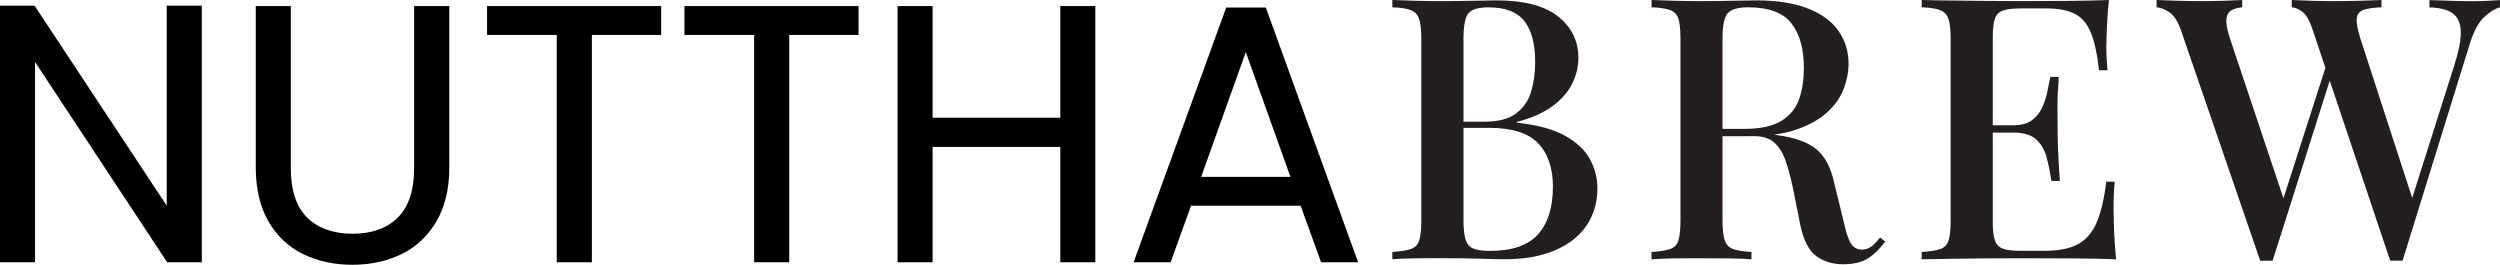
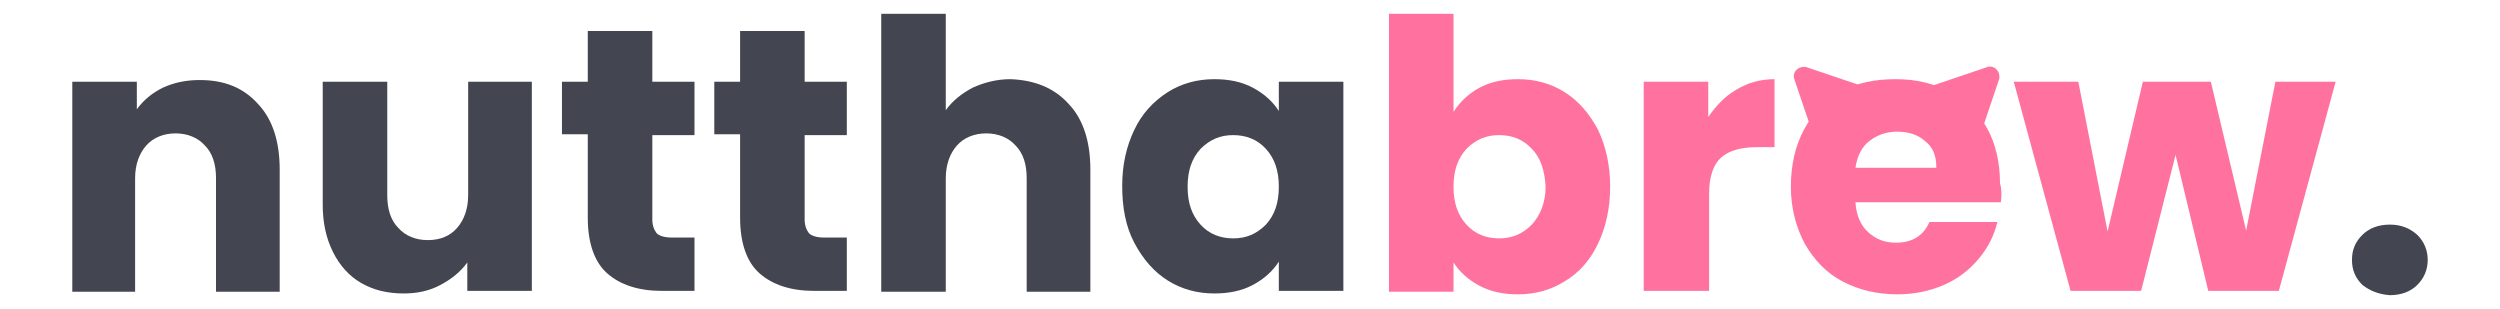
- <svg xmlns="http://www.w3.org/2000/svg" id="Layer_2" viewBox="0 0 338.3 35.83">
-   <defs>
-     <style>.cls-1{fill:#231f20;}</style>
-   </defs>
-   <g id="Layer_1-2">
-     <path class="cls-1" d="m188.42,0c.76.03,1.74.07,2.95.1,1.21.03,2.4.05,3.59.05,1.59,0,3.1-.02,4.53-.05,1.44-.03,2.45-.05,3.05-.05,3.7,0,6.47.73,8.3,2.18,1.83,1.45,2.75,3.32,2.75,5.6,0,1.16-.27,2.3-.82,3.44s-1.43,2.16-2.65,3.07c-1.22.91-2.84,1.63-4.86,2.16v.1c2.77.3,4.95.89,6.54,1.78,1.58.89,2.71,1.96,3.37,3.2.66,1.24.99,2.54.99,3.89,0,1.95-.5,3.64-1.49,5.08-.99,1.44-2.42,2.55-4.29,3.34-1.87.79-4.1,1.19-6.71,1.19-.73,0-1.83-.02-3.29-.07-1.47-.05-3.25-.07-5.33-.07-1.26,0-2.49,0-3.69.02-1.21.02-2.19.06-2.95.12v-.99c1.12-.07,1.96-.2,2.53-.4s.93-.59,1.12-1.19c.18-.59.27-1.49.27-2.68V5.25c0-1.22-.1-2.12-.3-2.7s-.58-.97-1.14-1.19c-.56-.21-1.39-.34-2.48-.37v-.99Zm13.08.99c-1.45,0-2.39.28-2.82.84-.43.56-.64,1.7-.64,3.42v24.58c0,1.16.1,2.03.3,2.63s.55.99,1.07,1.19c.51.2,1.26.3,2.25.3,2.97,0,5.13-.75,6.47-2.25,1.34-1.5,2.01-3.64,2.01-6.42,0-2.54-.67-4.51-2.01-5.9-1.34-1.39-3.54-2.08-6.62-2.08h-4.81v-.84h4.26c1.82,0,3.22-.37,4.21-1.12s1.67-1.73,2.03-2.97c.36-1.24.54-2.57.54-3.99,0-2.44-.49-4.29-1.46-5.52-.97-1.24-2.57-1.86-4.78-1.86Z" />
-     <path class="cls-1" d="m223.5,0c.76.03,1.74.07,2.95.1,1.21.03,2.4.05,3.59.05,1.59,0,3.1-.02,4.53-.05,1.44-.03,2.45-.05,3.05-.05,2.81,0,5.14.36,7.01,1.09s3.25,1.74,4.16,3.05c.91,1.31,1.36,2.8,1.36,4.48,0,1.02-.21,2.11-.62,3.25s-1.13,2.2-2.16,3.17c-1.02.98-2.41,1.78-4.16,2.4-1.75.63-3.98.94-6.69.94h-4.76v-.99h4.26c2.21,0,3.91-.37,5.08-1.11,1.17-.74,1.96-1.73,2.38-2.97.41-1.24.62-2.62.62-4.14,0-2.61-.56-4.63-1.69-6.07-1.12-1.44-3.07-2.16-5.85-2.16-1.42,0-2.35.28-2.8.84-.45.56-.67,1.7-.67,3.42v24.58c0,1.19.1,2.08.3,2.68s.58.99,1.14,1.19,1.39.33,2.48.4v.99c-.79-.07-1.79-.11-3-.12-1.21-.02-2.44-.02-3.69-.02-1.39,0-2.68,0-3.89.02-1.21.02-2.19.06-2.95.12v-.99c1.12-.07,1.96-.2,2.53-.4s.93-.59,1.12-1.19c.18-.59.27-1.49.27-2.68V5.25c0-1.22-.09-2.12-.27-2.7-.18-.58-.56-.97-1.14-1.19-.58-.21-1.41-.34-2.5-.37v-.99Zm8.37,17.59c1.68.07,3.04.14,4.06.22,1.02.08,1.88.16,2.58.22.69.07,1.34.15,1.93.25,2.48.33,4.29.99,5.43,1.98,1.14.99,1.92,2.51,2.35,4.56l1.24,5.05c.3,1.42.62,2.43.97,3.02.35.59.87.89,1.56.89.53-.03.97-.19,1.31-.47.35-.28.72-.67,1.12-1.17l.69.55c-.76,1.02-1.55,1.79-2.38,2.3-.83.51-1.93.77-3.32.77s-2.63-.37-3.64-1.11-1.73-2.16-2.16-4.24l-.99-4.96c-.3-1.42-.63-2.65-.99-3.69-.36-1.04-.87-1.86-1.51-2.45-.64-.59-1.58-.89-2.8-.89h-5.35l-.1-.84Z" />
-     <path class="cls-1" d="m285.38,0c-.13,1.26-.22,2.47-.27,3.64-.05,1.17-.08,2.07-.08,2.7s.02,1.22.05,1.78c.03.56.07,1.02.1,1.39h-1.14c-.23-2.11-.59-3.78-1.07-5-.48-1.22-1.19-2.09-2.13-2.6-.94-.51-2.25-.77-3.94-.77h-3.42c-1.06,0-1.86.09-2.4.27s-.92.54-1.12,1.09-.3,1.4-.3,2.55v24.97c0,1.12.1,1.97.3,2.53.2.56.57.93,1.12,1.12s1.35.27,2.4.27h3.22c1.88,0,3.38-.3,4.48-.89s1.95-1.57,2.53-2.92c.58-1.35,1.02-3.2,1.31-5.55h1.14c-.1.96-.15,2.21-.15,3.77,0,.66.03,1.62.07,2.87.05,1.26.14,2.54.27,3.87-1.68-.07-3.58-.11-5.7-.12-2.12-.02-4-.02-5.65-.02h-2.92c-1.19,0-2.47,0-3.84.02-1.37.02-2.76.03-4.16.05-1.4.02-2.75.04-4.04.07v-.99c1.12-.07,1.96-.2,2.53-.4s.93-.59,1.12-1.19c.18-.59.27-1.49.27-2.68V5.25c0-1.22-.1-2.12-.3-2.7s-.58-.97-1.14-1.19c-.56-.21-1.39-.34-2.48-.37v-.99c1.29.03,2.63.06,4.04.07,1.4.02,2.79.03,4.16.05,1.37.02,2.65.02,3.84.02h2.92c1.52,0,3.25,0,5.18-.02,1.93-.02,3.66-.06,5.18-.12Zm-8.23,16.95v.99h-8.97v-.99h8.97Zm1.44-6.54c-.13,1.88-.19,3.32-.17,4.31s.02,1.9.02,2.72.02,1.73.05,2.73c.03.99.12,2.43.25,4.31h-1.14c-.17-1.09-.38-2.14-.64-3.15-.26-1.01-.74-1.82-1.41-2.45-.68-.63-1.73-.94-3.15-.94v-.99c1.06,0,1.89-.21,2.5-.64.61-.43,1.08-.99,1.41-1.68.33-.69.57-1.41.72-2.16.15-.74.29-1.43.42-2.06h1.14Z" />
-     <path class="cls-1" d="m303.42,0v.99c-.79.07-1.35.26-1.68.57-.33.31-.49.76-.47,1.34.02.58.17,1.33.47,2.25l7.68,22.94-1.29,1.44,6.74-20.96.74,1.24-8.08,25.47h-1.68l-10.7-31.12c-.43-1.25-.96-2.09-1.59-2.5-.63-.41-1.21-.64-1.73-.67v-.99c.79.03,1.73.07,2.82.1,1.09.03,2.15.05,3.17.05,1.19,0,2.27-.02,3.25-.05.97-.03,1.76-.07,2.35-.1Zm34.88,0v.99c-.66.17-1.37.6-2.13,1.31-.76.71-1.4,1.89-1.93,3.54l-9.12,29.43h-1.68l-10.5-31.26c-.4-1.22-.85-2.02-1.36-2.4-.51-.38-1-.59-1.46-.62v-.99c.69.03,1.55.07,2.58.1,1.02.03,2.01.05,2.97.05,1.35,0,2.62-.02,3.79-.05,1.17-.03,2.11-.07,2.8-.1v.99c-.99.03-1.78.14-2.35.32-.58.18-.91.55-.99,1.12-.08.56.08,1.47.47,2.73l7.28,22.4-.84,1.09,6.24-19.67c.66-2.05.97-3.64.92-4.78s-.43-1.95-1.14-2.43c-.71-.48-1.74-.73-3.1-.77v-.99c.99.03,1.98.07,2.97.1.99.03,1.95.05,2.87.05.83,0,1.53-.02,2.11-.05.58-.03,1.12-.07,1.61-.1Z" />
-     <polygon points="22.56 .77 22.56 27.83 4.72 .83 4.69 .77 0 .77 0 35.49 4.74 35.49 4.74 8.38 22.58 35.43 22.62 35.49 27.31 35.49 27.31 .77 22.56 .77" />
-     <path d="m56.04.82v21.9c0,3.01-.74,5.27-2.21,6.72s-3.52,2.19-6.11,2.19-4.69-.74-6.16-2.19c-1.47-1.45-2.21-3.71-2.21-6.72V.82h-4.74v21.85c0,2.87.58,5.33,1.72,7.3,1.14,1.97,2.72,3.46,4.7,4.42,1.96.96,4.2,1.44,6.65,1.44s4.68-.49,6.65-1.44c1.97-.96,3.56-2.45,4.72-4.42,1.16-1.97,1.75-4.42,1.75-7.3V.82h-4.74Z" />
-     <polygon points="65.91 .82 65.91 4.73 75.34 4.73 75.34 35.49 80.09 35.49 80.09 4.73 89.47 4.73 89.47 .82 65.91 .82" />
-     <polygon points="92.62 .82 92.62 4.73 102.05 4.73 102.05 35.49 106.8 35.49 106.8 4.73 116.18 4.73 116.18 .82 92.62 .82" />
-     <polygon points="143.48 .82 143.48 15.93 126.2 15.93 126.2 .82 121.46 .82 121.46 35.49 126.2 35.49 126.2 19.88 143.48 19.88 143.48 35.49 148.22 35.49 148.22 .82 143.48 .82" />
-     <path d="m171.32,1.1l-.03-.08h-5.36l-12.47,34.3-.06.17h5.01l2.76-7.65h14.83l2.74,7.57.03.08h5.01L171.32,1.1Zm3.31,22.83h-12.09l6.04-16.88,6.04,16.88Z" />
+ <svg xmlns="http://www.w3.org/2000/svg" version="1.1" id="Layer_2_00000043439887621083638080000015116556001269473410_" x="0px" y="0px" viewBox="0 0 290.5 35.8" style="enable-background:new 0 0 290.5 35.8;" xml:space="preserve">
+   <style type="text/css">
+ 	.st0{fill:#434650;}
+ 	.st1{fill:#FF729F;}
+ </style>
+   <g>
+     <path class="st0" d="M30,12.1c1.7,1.8,2.5,4.4,2.5,7.6v14.2h-7.4V20.7c0-1.6-0.4-2.9-1.3-3.8c-0.8-0.9-2-1.4-3.4-1.4   c-1.4,0-2.6,0.5-3.4,1.4c-0.8,0.9-1.3,2.2-1.3,3.8v13.2H8.4V9.5h7.5v3.2c0.8-1.1,1.8-1.9,3-2.5c1.3-0.6,2.7-0.9,4.3-0.9   C26.1,9.3,28.3,10.2,30,12.1z" />
+     <path class="st0" d="M61.8,9.5v24.3h-7.5v-3.3c-0.8,1.1-1.8,1.9-3.1,2.6c-1.3,0.7-2.7,1-4.3,1c-1.9,0-3.5-0.4-4.9-1.2   c-1.4-0.8-2.5-2-3.3-3.6c-0.8-1.6-1.2-3.4-1.2-5.5V9.5H45v13.2c0,1.6,0.4,2.9,1.3,3.8c0.8,0.9,2,1.4,3.4,1.4c1.5,0,2.6-0.5,3.4-1.4   c0.8-0.9,1.3-2.2,1.3-3.8V9.5H61.8z" />
+     <path class="st0" d="M80.7,27.5v6.3h-3.8c-2.7,0-4.8-0.7-6.3-2c-1.5-1.3-2.3-3.5-2.3-6.5v-9.7h-3V9.5h3V3.6h7.5v5.9h4.9v6.2h-4.9   v9.8c0,0.7,0.2,1.2,0.5,1.6c0.3,0.3,0.9,0.5,1.7,0.5H80.7z" />
+     <path class="st0" d="M98.4,27.5v6.3h-3.8c-2.7,0-4.8-0.7-6.3-2c-1.5-1.3-2.3-3.5-2.3-6.5v-9.7h-3V9.5h3V3.6h7.5v5.9h4.9v6.2h-4.9   v9.8c0,0.7,0.2,1.2,0.5,1.6c0.3,0.3,0.9,0.5,1.7,0.5H98.4z" />
+     <path class="st0" d="M124.2,12.1c1.7,1.8,2.5,4.4,2.5,7.6v14.2h-7.4V20.7c0-1.6-0.4-2.9-1.3-3.8c-0.8-0.9-2-1.4-3.4-1.4   c-1.4,0-2.6,0.5-3.4,1.4c-0.8,0.9-1.3,2.2-1.3,3.8v13.2h-7.5V1.6h7.5v11.2c0.8-1.1,1.8-1.9,3.1-2.6c1.3-0.6,2.8-1,4.4-1   C120.2,9.3,122.5,10.2,124.2,12.1z" />
+     <path class="st0" d="M131.8,15.1c0.9-1.9,2.2-3.3,3.9-4.4c1.6-1,3.4-1.5,5.4-1.5c1.7,0,3.2,0.3,4.5,1c1.3,0.7,2.3,1.6,3,2.7V9.5   h7.5v24.3h-7.5v-3.4c-0.7,1.1-1.7,2-3,2.7c-1.3,0.7-2.8,1-4.5,1c-2,0-3.8-0.5-5.4-1.5c-1.6-1-2.9-2.5-3.9-4.4s-1.4-4.1-1.4-6.6   S130.9,17,131.8,15.1z M147.1,17.3c-1-1.1-2.3-1.6-3.8-1.6s-2.7,0.5-3.8,1.6c-1,1.1-1.5,2.5-1.5,4.4c0,1.9,0.5,3.3,1.5,4.4   c1,1.1,2.3,1.6,3.8,1.6s2.7-0.5,3.8-1.6c1-1.1,1.5-2.5,1.5-4.4C148.6,19.8,148.1,18.4,147.1,17.3z" />
+     <path class="st1" d="M171.9,10.2c1.3-0.7,2.8-1,4.5-1c2,0,3.8,0.5,5.4,1.5c1.6,1,2.9,2.5,3.9,4.4c0.9,1.9,1.4,4.1,1.4,6.6   s-0.5,4.7-1.4,6.6c-0.9,1.9-2.2,3.4-3.9,4.4c-1.6,1-3.4,1.5-5.4,1.5c-1.7,0-3.2-0.3-4.5-1c-1.3-0.7-2.3-1.6-3-2.7v3.4h-7.5V1.6h7.5   V13C169.6,11.9,170.6,10.9,171.9,10.2z M178,17.3c-1-1.1-2.3-1.6-3.8-1.6c-1.5,0-2.7,0.5-3.8,1.6c-1,1.1-1.5,2.5-1.5,4.4   c0,1.9,0.5,3.3,1.5,4.4c1,1.1,2.3,1.6,3.8,1.6s2.7-0.5,3.8-1.6c1-1.1,1.6-2.6,1.6-4.4C179.5,19.8,179,18.3,178,17.3z" />
+     <path class="st1" d="M201.8,10.4c1.3-0.8,2.8-1.2,4.4-1.2v7.9h-2c-1.9,0-3.3,0.4-4.2,1.2c-0.9,0.8-1.4,2.2-1.4,4.2v11.3H191V9.5   h7.5v4.1C199.4,12.3,200.4,11.2,201.8,10.4z" />
+     <path class="st1" d="M232.5,23.5h-16.9c0.1,1.5,0.6,2.7,1.5,3.5c0.9,0.8,1.9,1.2,3.2,1.2c1.9,0,3.2-0.8,3.9-2.4h7.9   c-0.4,1.6-1.1,3-2.2,4.3c-1.1,1.3-2.4,2.3-4,3c-1.6,0.7-3.4,1.1-5.4,1.1c-2.4,0-4.5-0.5-6.4-1.5c-1.9-1-3.3-2.5-4.4-4.4   c-1-1.9-1.6-4.1-1.6-6.6c0-2.5,0.5-4.7,1.5-6.6c1-1.9,2.5-3.3,4.3-4.4s4-1.5,6.4-1.5c2.4,0,4.4,0.5,6.3,1.5c1.8,1,3.3,2.4,4.3,4.2   c1,1.8,1.5,4,1.5,6.4C232.6,22,232.6,22.7,232.5,23.5z M225,19.4c0-1.3-0.4-2.3-1.3-3c-0.9-0.8-2-1.1-3.3-1.1   c-1.2,0-2.3,0.4-3.2,1.1c-0.9,0.7-1.4,1.8-1.6,3.1H225z" />
+     <path class="st1" d="M271.4,9.5l-6.6,24.3h-8.2l-3.8-15.8l-4,15.8h-8.2L234,9.5h7.5l3.4,17.4L249,9.5h7.9l4.1,17.3l3.4-17.3H271.4z   " />
+     <path class="st0" d="M274.5,33.1c-0.8-0.8-1.2-1.7-1.2-2.9c0-1.2,0.4-2.1,1.2-2.9c0.8-0.8,1.9-1.2,3.2-1.2c1.3,0,2.3,0.4,3.2,1.2   c0.8,0.8,1.2,1.8,1.2,2.9c0,1.1-0.4,2.1-1.2,2.9c-0.8,0.8-1.9,1.2-3.2,1.2C276.4,34.2,275.4,33.8,274.5,33.1z" />
+     <g>
+       <path class="st1" d="M210.7,15.7l-2.2-6.5c-0.3-0.8,0.5-1.6,1.4-1.4l6.5,2.2" />
+       <path class="st1" d="M224.4,10l6.5-2.2c0.8-0.3,1.6,0.5,1.4,1.4l-2.2,6.5" />
+     </g>
  </g>
</svg>
